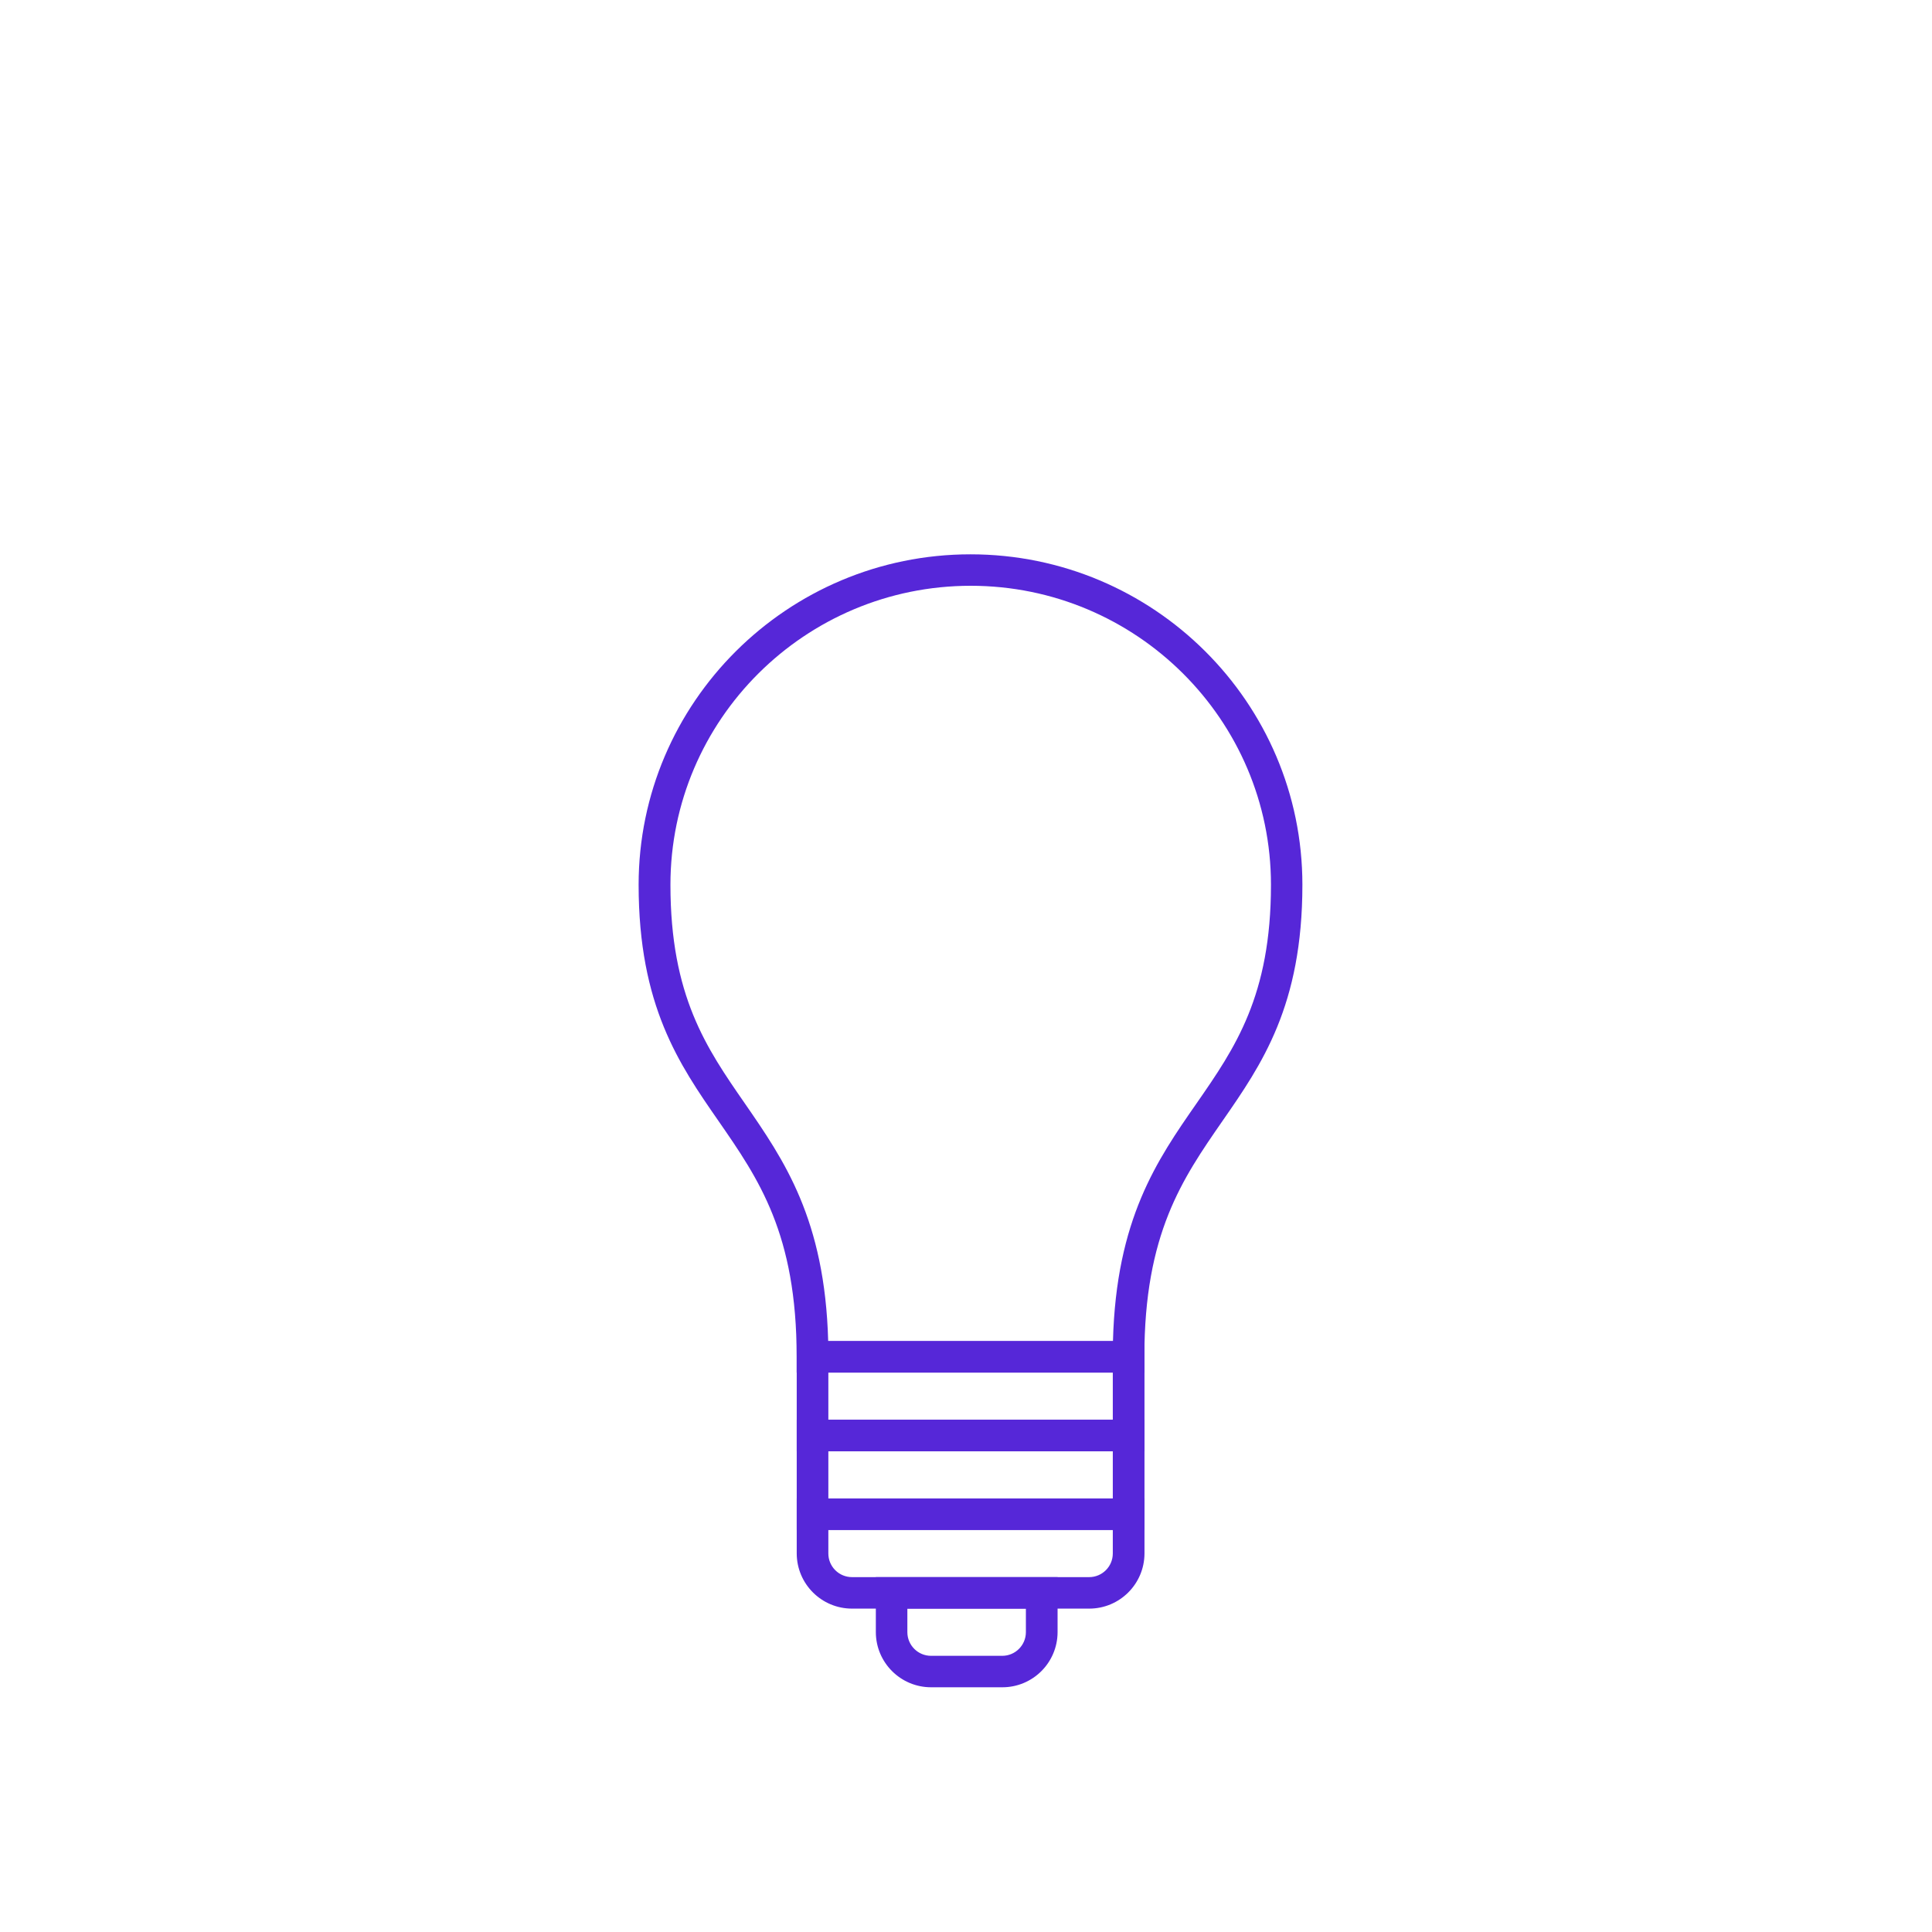
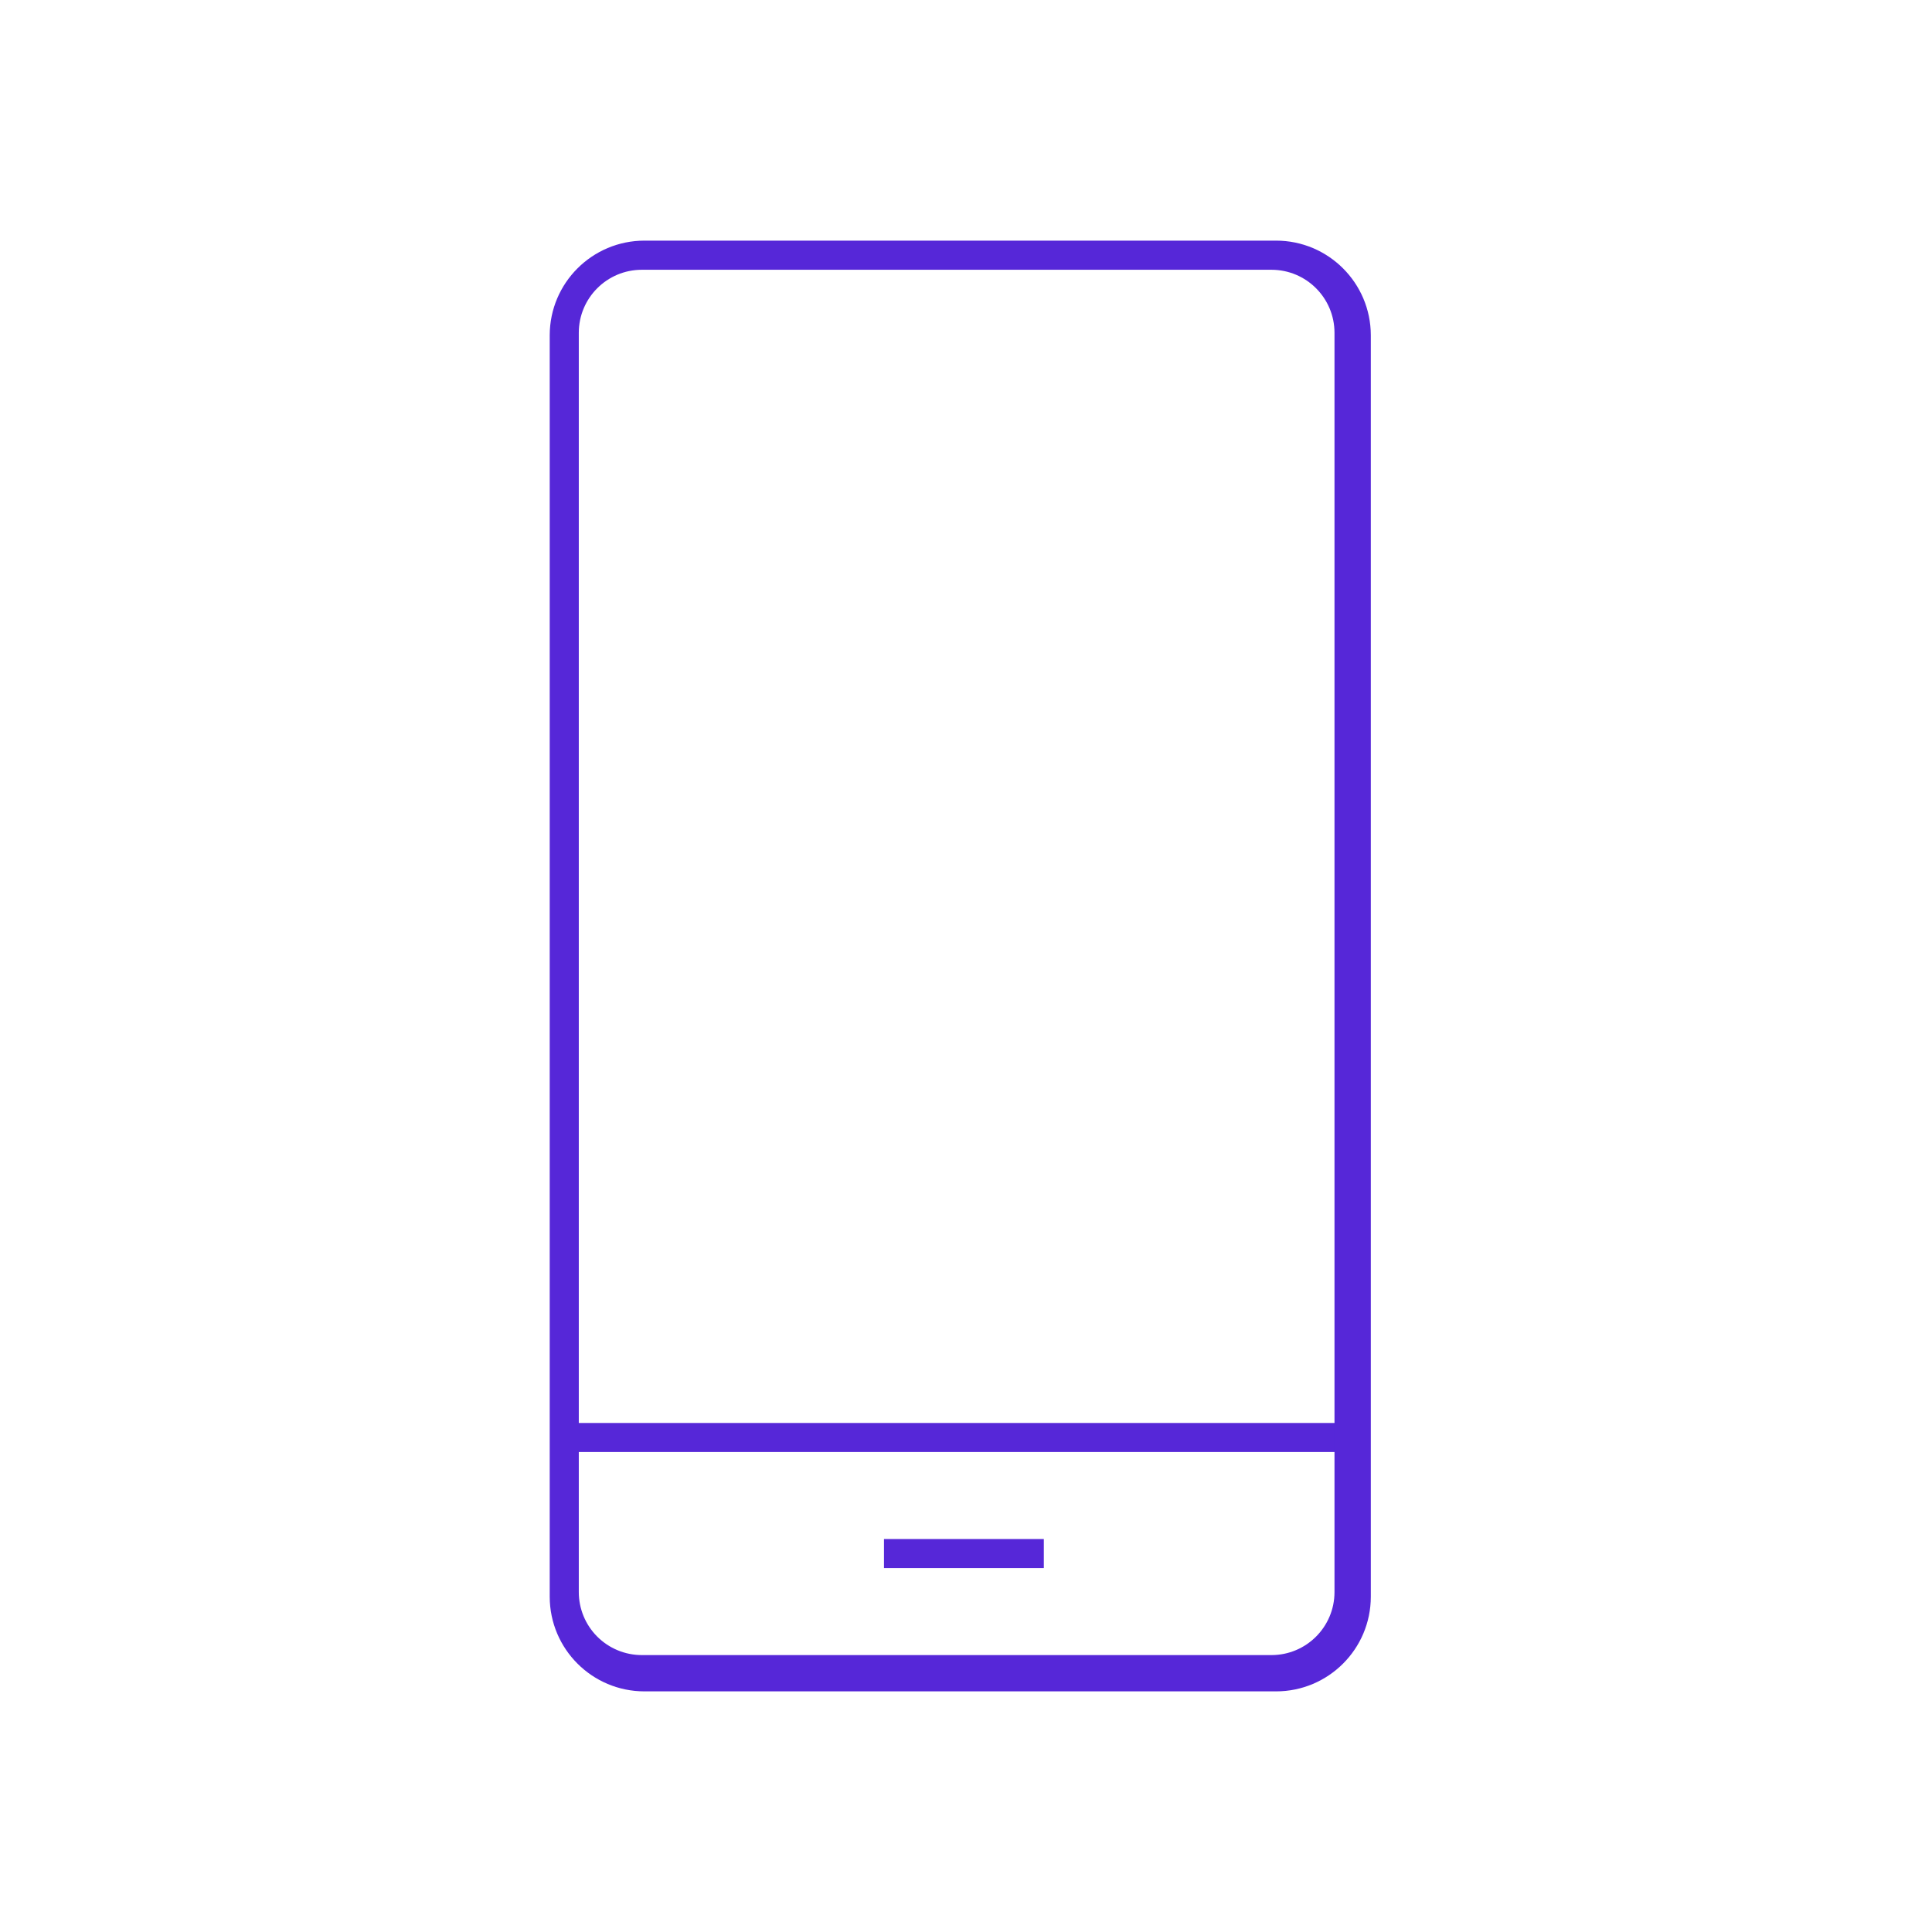
<svg xmlns="http://www.w3.org/2000/svg" id="Layer_1" data-name="Layer 1" viewBox="0 0 600 600">
  <defs>
    <style>.cls-1{fill:#5627d8;}</style>
  </defs>
-   <g id="Onboarding---Acquisition">
-     <g id="Onboarding---Acquisition---02">
+   <g id="Page-1">
+     <g id="Acquisition---02">
      <g id="icon_02" data-name="icon 02">
-         <path id="Fill-54" class="cls-1" d="M257.2,416.49h88.44c1-37.9,13.69-56.18,26-73.88,11.88-17.13,23.07-33.3,23.07-67.84,0-51.2-41.81-92.85-93.25-92.85s-93.25,41.65-93.25,92.85c0,34.54,11.19,50.71,23.06,67.84C243.5,360.31,256.17,378.59,257.2,416.49Zm98.21,9.78h-108v-4.89c0-38.2-11.78-55.21-24.25-73.22-12.22-17.61-24.83-35.81-24.83-73.39,0-56.59,46.23-102.62,103.07-102.62s103.07,46,103.07,102.62c0,37.58-12.62,55.78-24.84,73.39-12.46,18-24.24,35-24.24,73.22Z" />
-         <path id="Fill-55" class="cls-1" d="M257.25,440.92h88.34V426.26H257.25Zm-9.82-24.43h108V450.7h-108Z" />
-         <path id="Fill-56" class="cls-1" d="M257.25,465.36h88.34V450.7H257.25Zm-9.82-24.44h108v34.21h-108Z" />
-         <path id="Fill-57" class="cls-1" d="M257.25,475.13v7.33a7.34,7.34,0,0,0,7.36,7.33h73.62a7.35,7.35,0,0,0,7.36-7.33v-7.33Zm81,24.44H264.61a17.17,17.17,0,0,1-17.18-17.11v-17.1h108v17.1A17.17,17.17,0,0,1,338.23,499.57Z" />
-         <path id="Fill-58" class="cls-1" d="M281.79,499.57v7.33a7.35,7.35,0,0,0,7.36,7.33h22.08a7.35,7.35,0,0,0,7.37-7.33v-7.33ZM311.23,524H289.15A17.16,17.16,0,0,1,272,506.9V489.79h56.44V506.9A17.15,17.15,0,0,1,311.23,524Z" />
+         <polygon id="Fill-170" class="cls-1" points="175.24 450.93 418.95 450.93 418.95 441.92 175.24 441.92 175.24 450.93" />
+         <polygon id="Fill-171" class="cls-1" points="274.53 486.98 324.17 486.98 324.17 477.96 274.53 477.96 274.53 486.98" />
+         <path id="Fill-172" class="cls-1" d="M199.31,83.78a19.58,19.58,0,0,0-19.56,19.56V494.4A19.57,19.57,0,0,0,199.31,514H394.88a19.57,19.57,0,0,0,19.56-19.55V103.34a19.58,19.58,0,0,0-19.56-19.56Zm197,441.49H200.14a29.43,29.43,0,0,1-29.42-29.38V104.11a29.43,29.43,0,0,1,29.42-29.38H396.3a29.43,29.43,0,0,1,29.42,29.38V495.89A29.43,29.43,0,0,1,396.3,525.27Z" />
      </g>
    </g>
  </g>
</svg>
